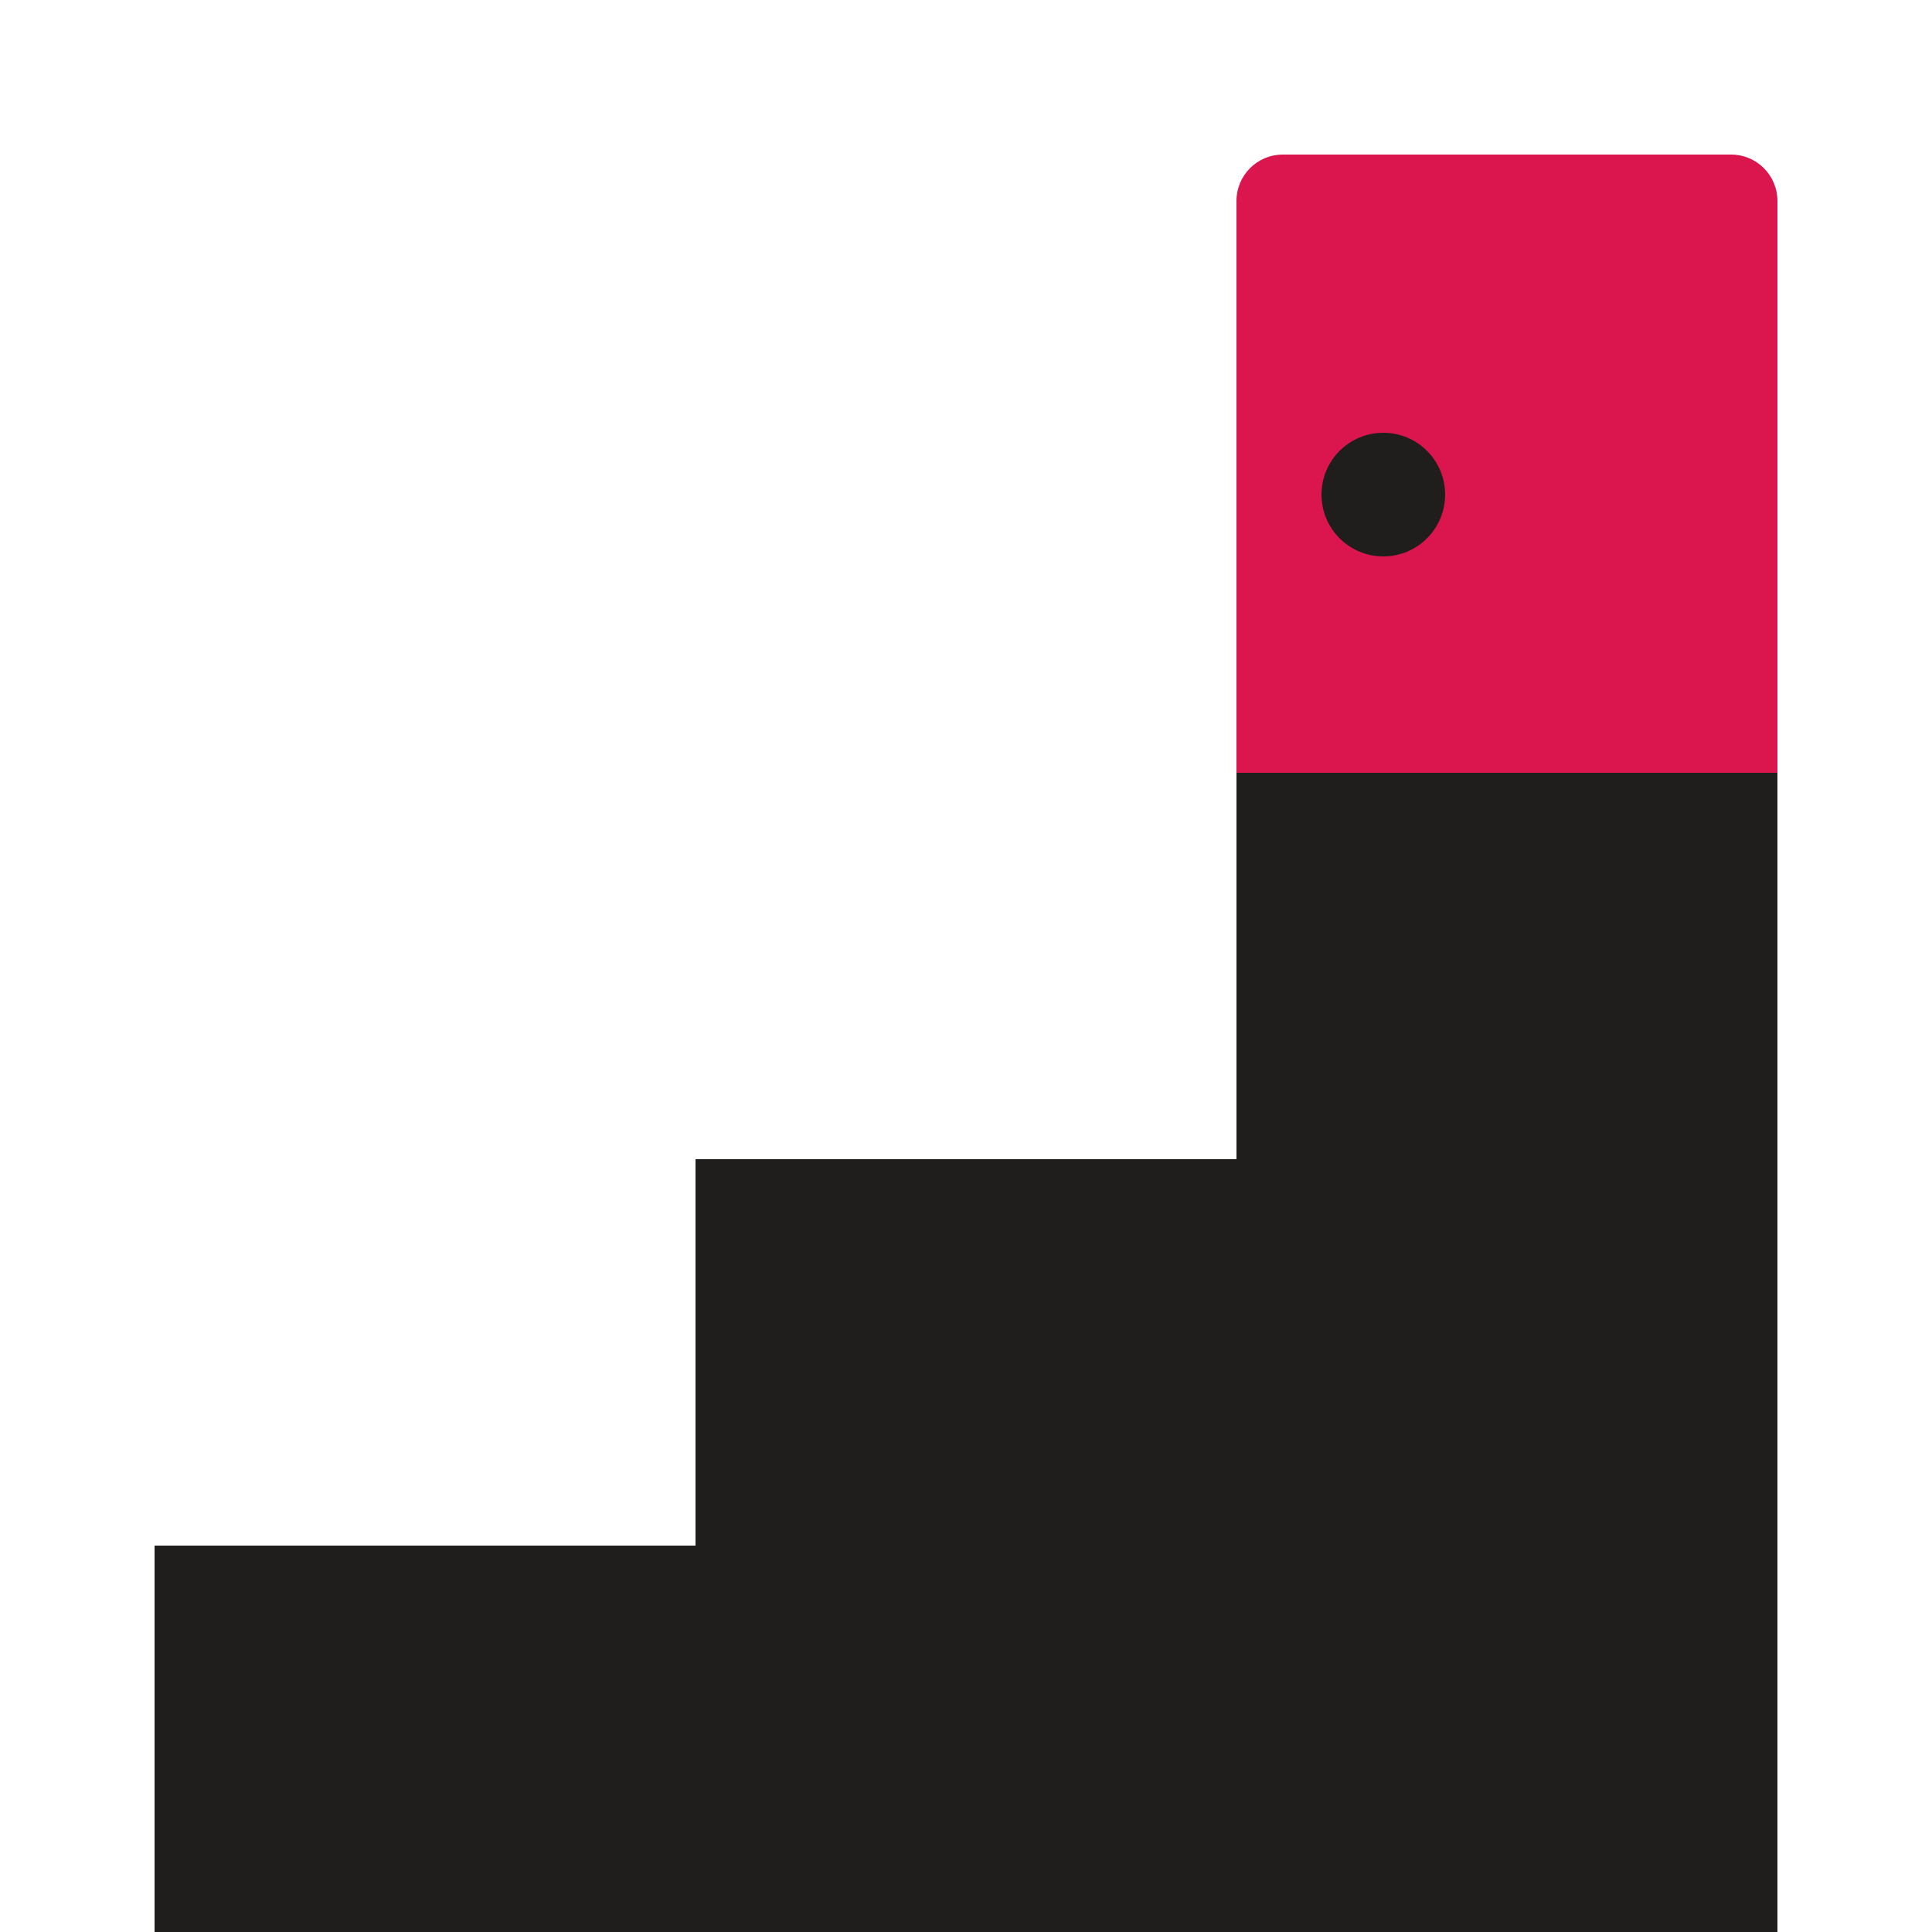
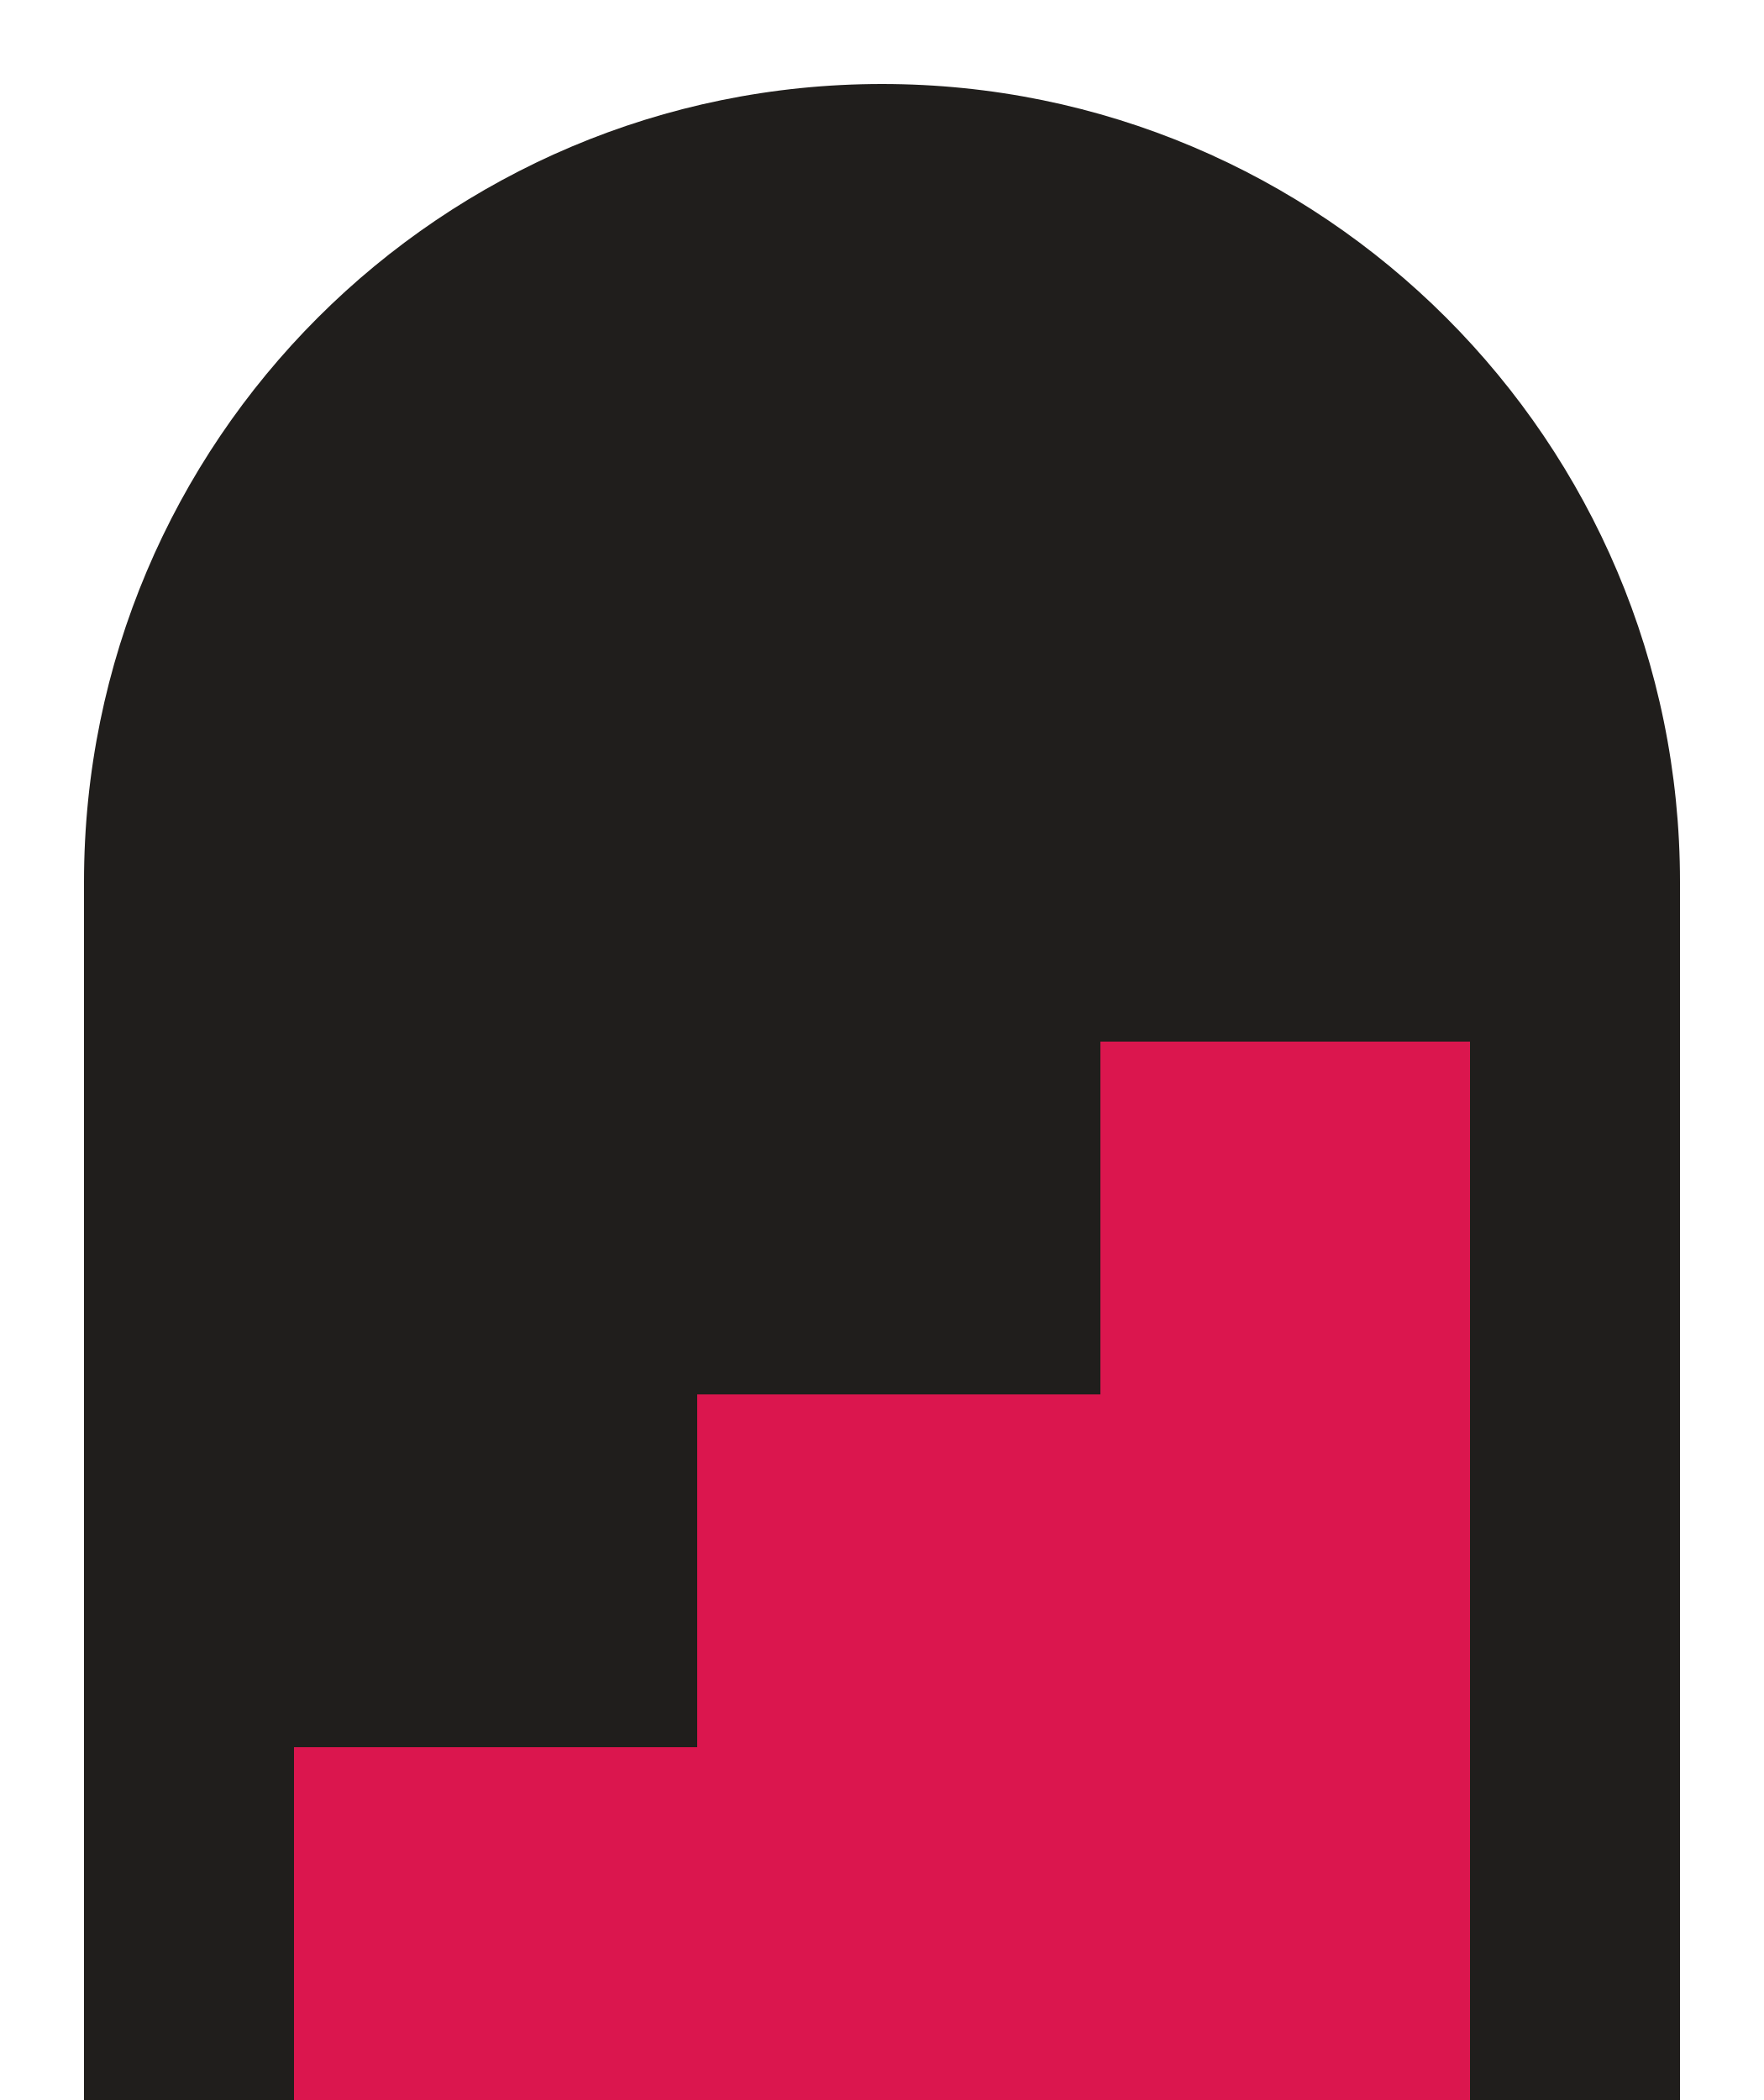
- <svg xmlns="http://www.w3.org/2000/svg" viewBox="3.5 2 25 25">
+ <svg xmlns="http://www.w3.org/2000/svg" viewBox="5.5 3 21 25">
  <style>
-     .steps{fill:#201e1c}.door{fill:#db164e}
-     @media (prefers-color-scheme:dark){.steps{fill:#f6f6f6}.door{fill:#f73b62}}
+     .door{fill:#201e1c}.stairs{fill:#db164e}
+     @media (prefers-color-scheme:dark){.door{fill:#f6f6f6}.stairs{fill:#f73b62}}
  </style>
-   <path class="steps" d="M5.5 27v-5h7v-5h7v-5h7v15z" />
-   <path class="door" d="M19.5 12V4.6a.6.6 0 0 1 .6-.6h5.8a.6.6 0 0 1 .6.6V12z" />
-   <circle class="steps" cx="21.4" cy="8.4" r=".8" />
+   <path class="door" d="M6.5 28V13.5a9.5 9.5 0 0 1 19 0V28z" />
+   <path class="stairs" d="M9 28v-4.2h4.8v-4.2h4.8v-4.2h4.4V28z" />
</svg>
